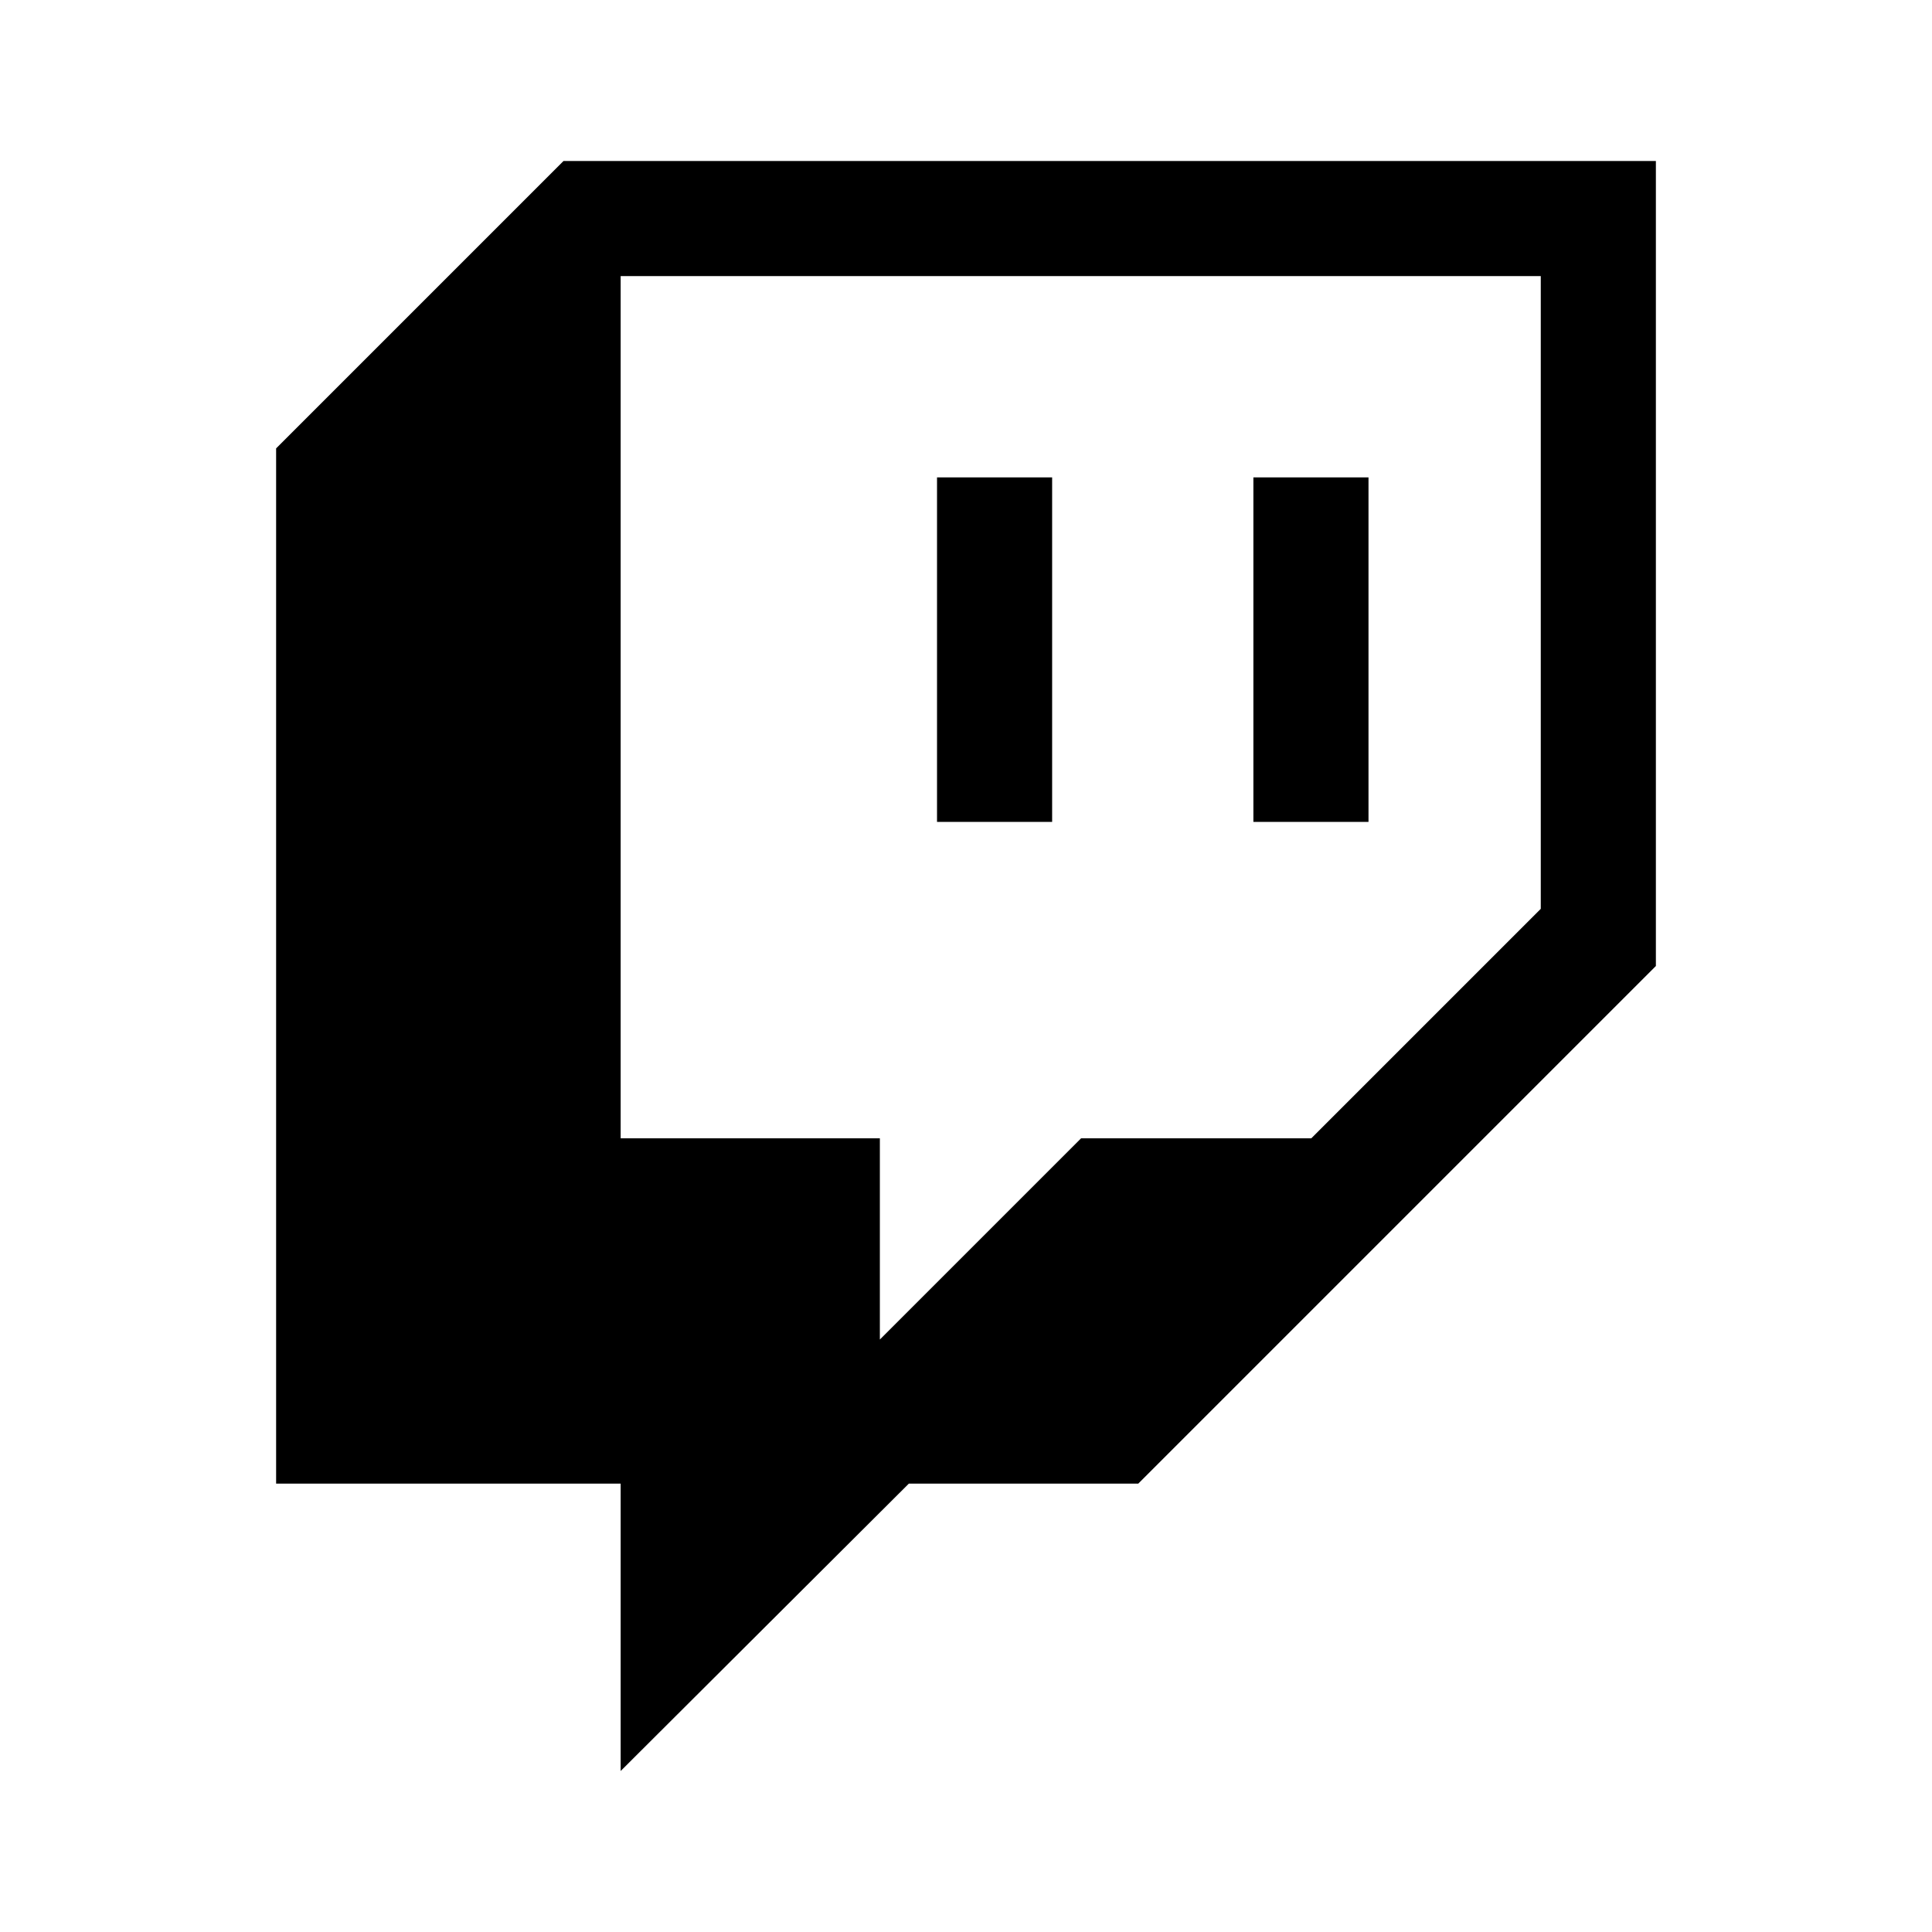
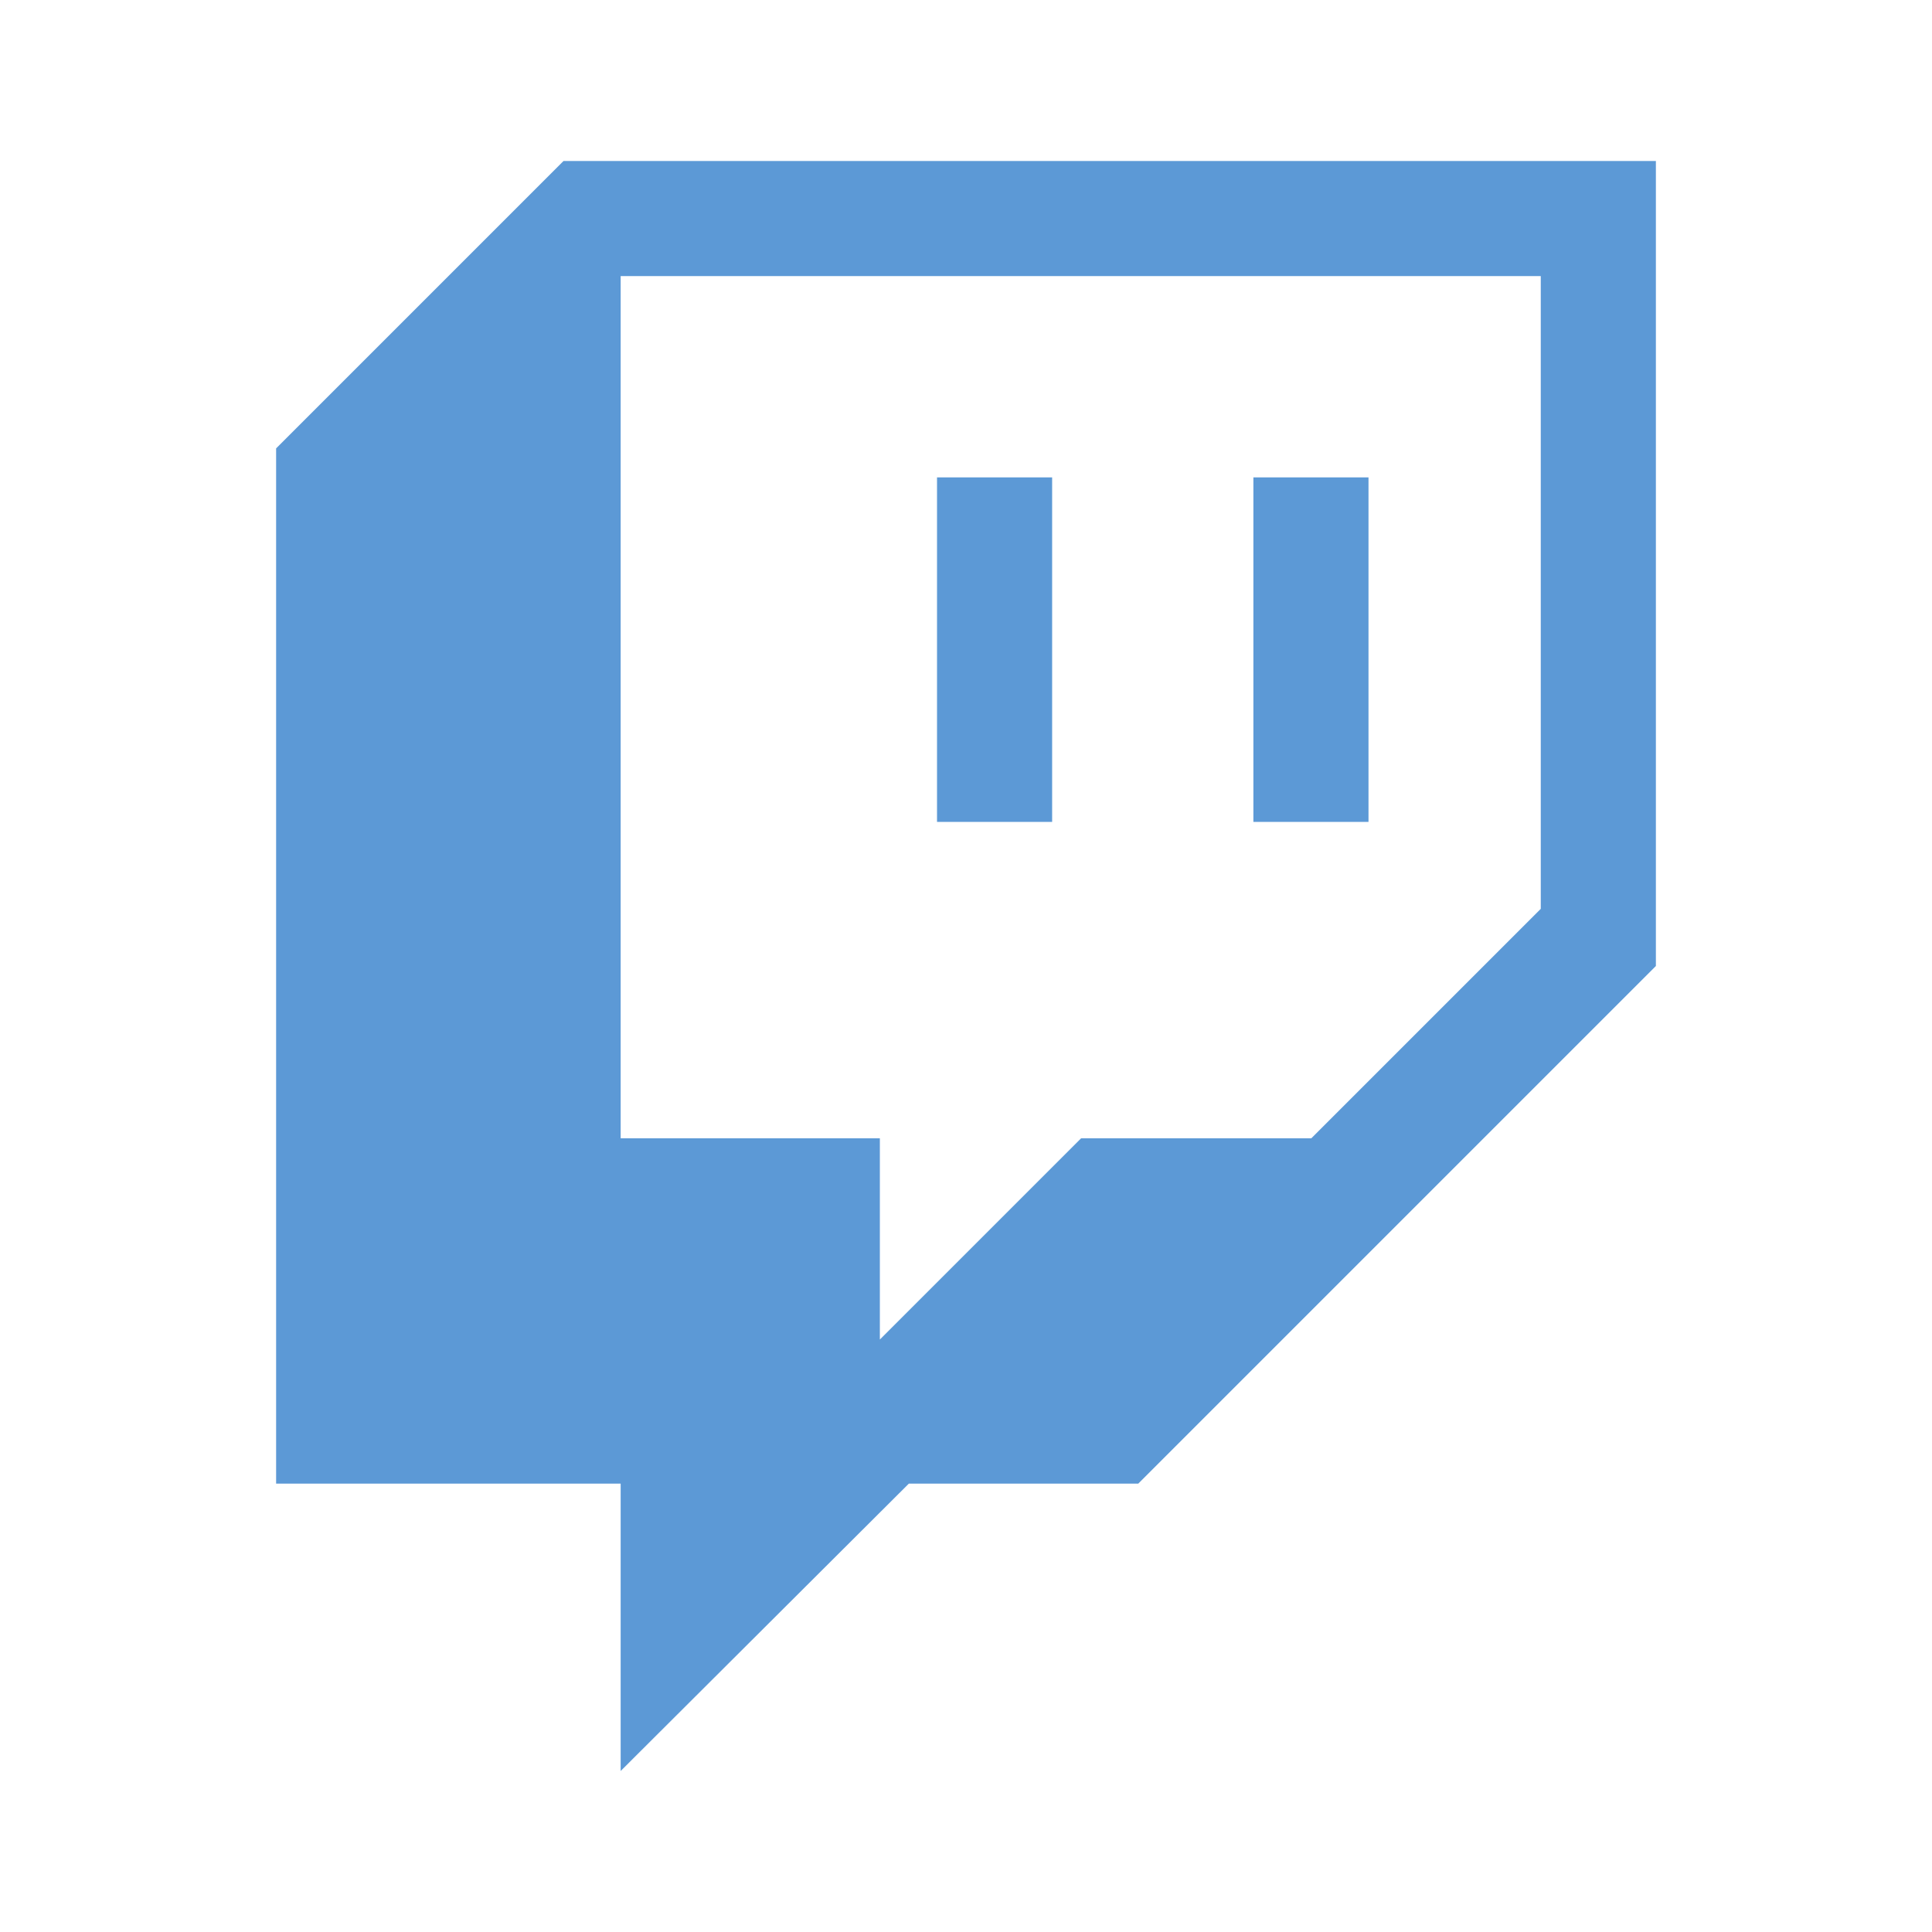
<svg xmlns="http://www.w3.org/2000/svg" width="32" height="32" viewBox="0 0 24 24">
-   <path fill="currentColor" d="M11.64 5.93h1.43v4.28h-1.43m3.93-4.28H17v4.28h-1.43M7 2L3.43 5.57v12.86h4.28V22l3.58-3.57h2.85L20.57 12V2m-1.43 9.29l-2.85 2.85h-2.86l-2.5 2.5v-2.5H7.71V3.43h11.43Z" />
+   <path fill="#5C99D6" d="M11.64 5.93h1.43v4.28h-1.43m3.93-4.28H17v4.28h-1.43M7 2L3.43 5.57v12.86h4.28V22l3.58-3.57h2.85L20.57 12V2m-1.43 9.29l-2.85 2.85h-2.86l-2.5 2.5v-2.5H7.71V3.43h11.43Z" />
</svg>
